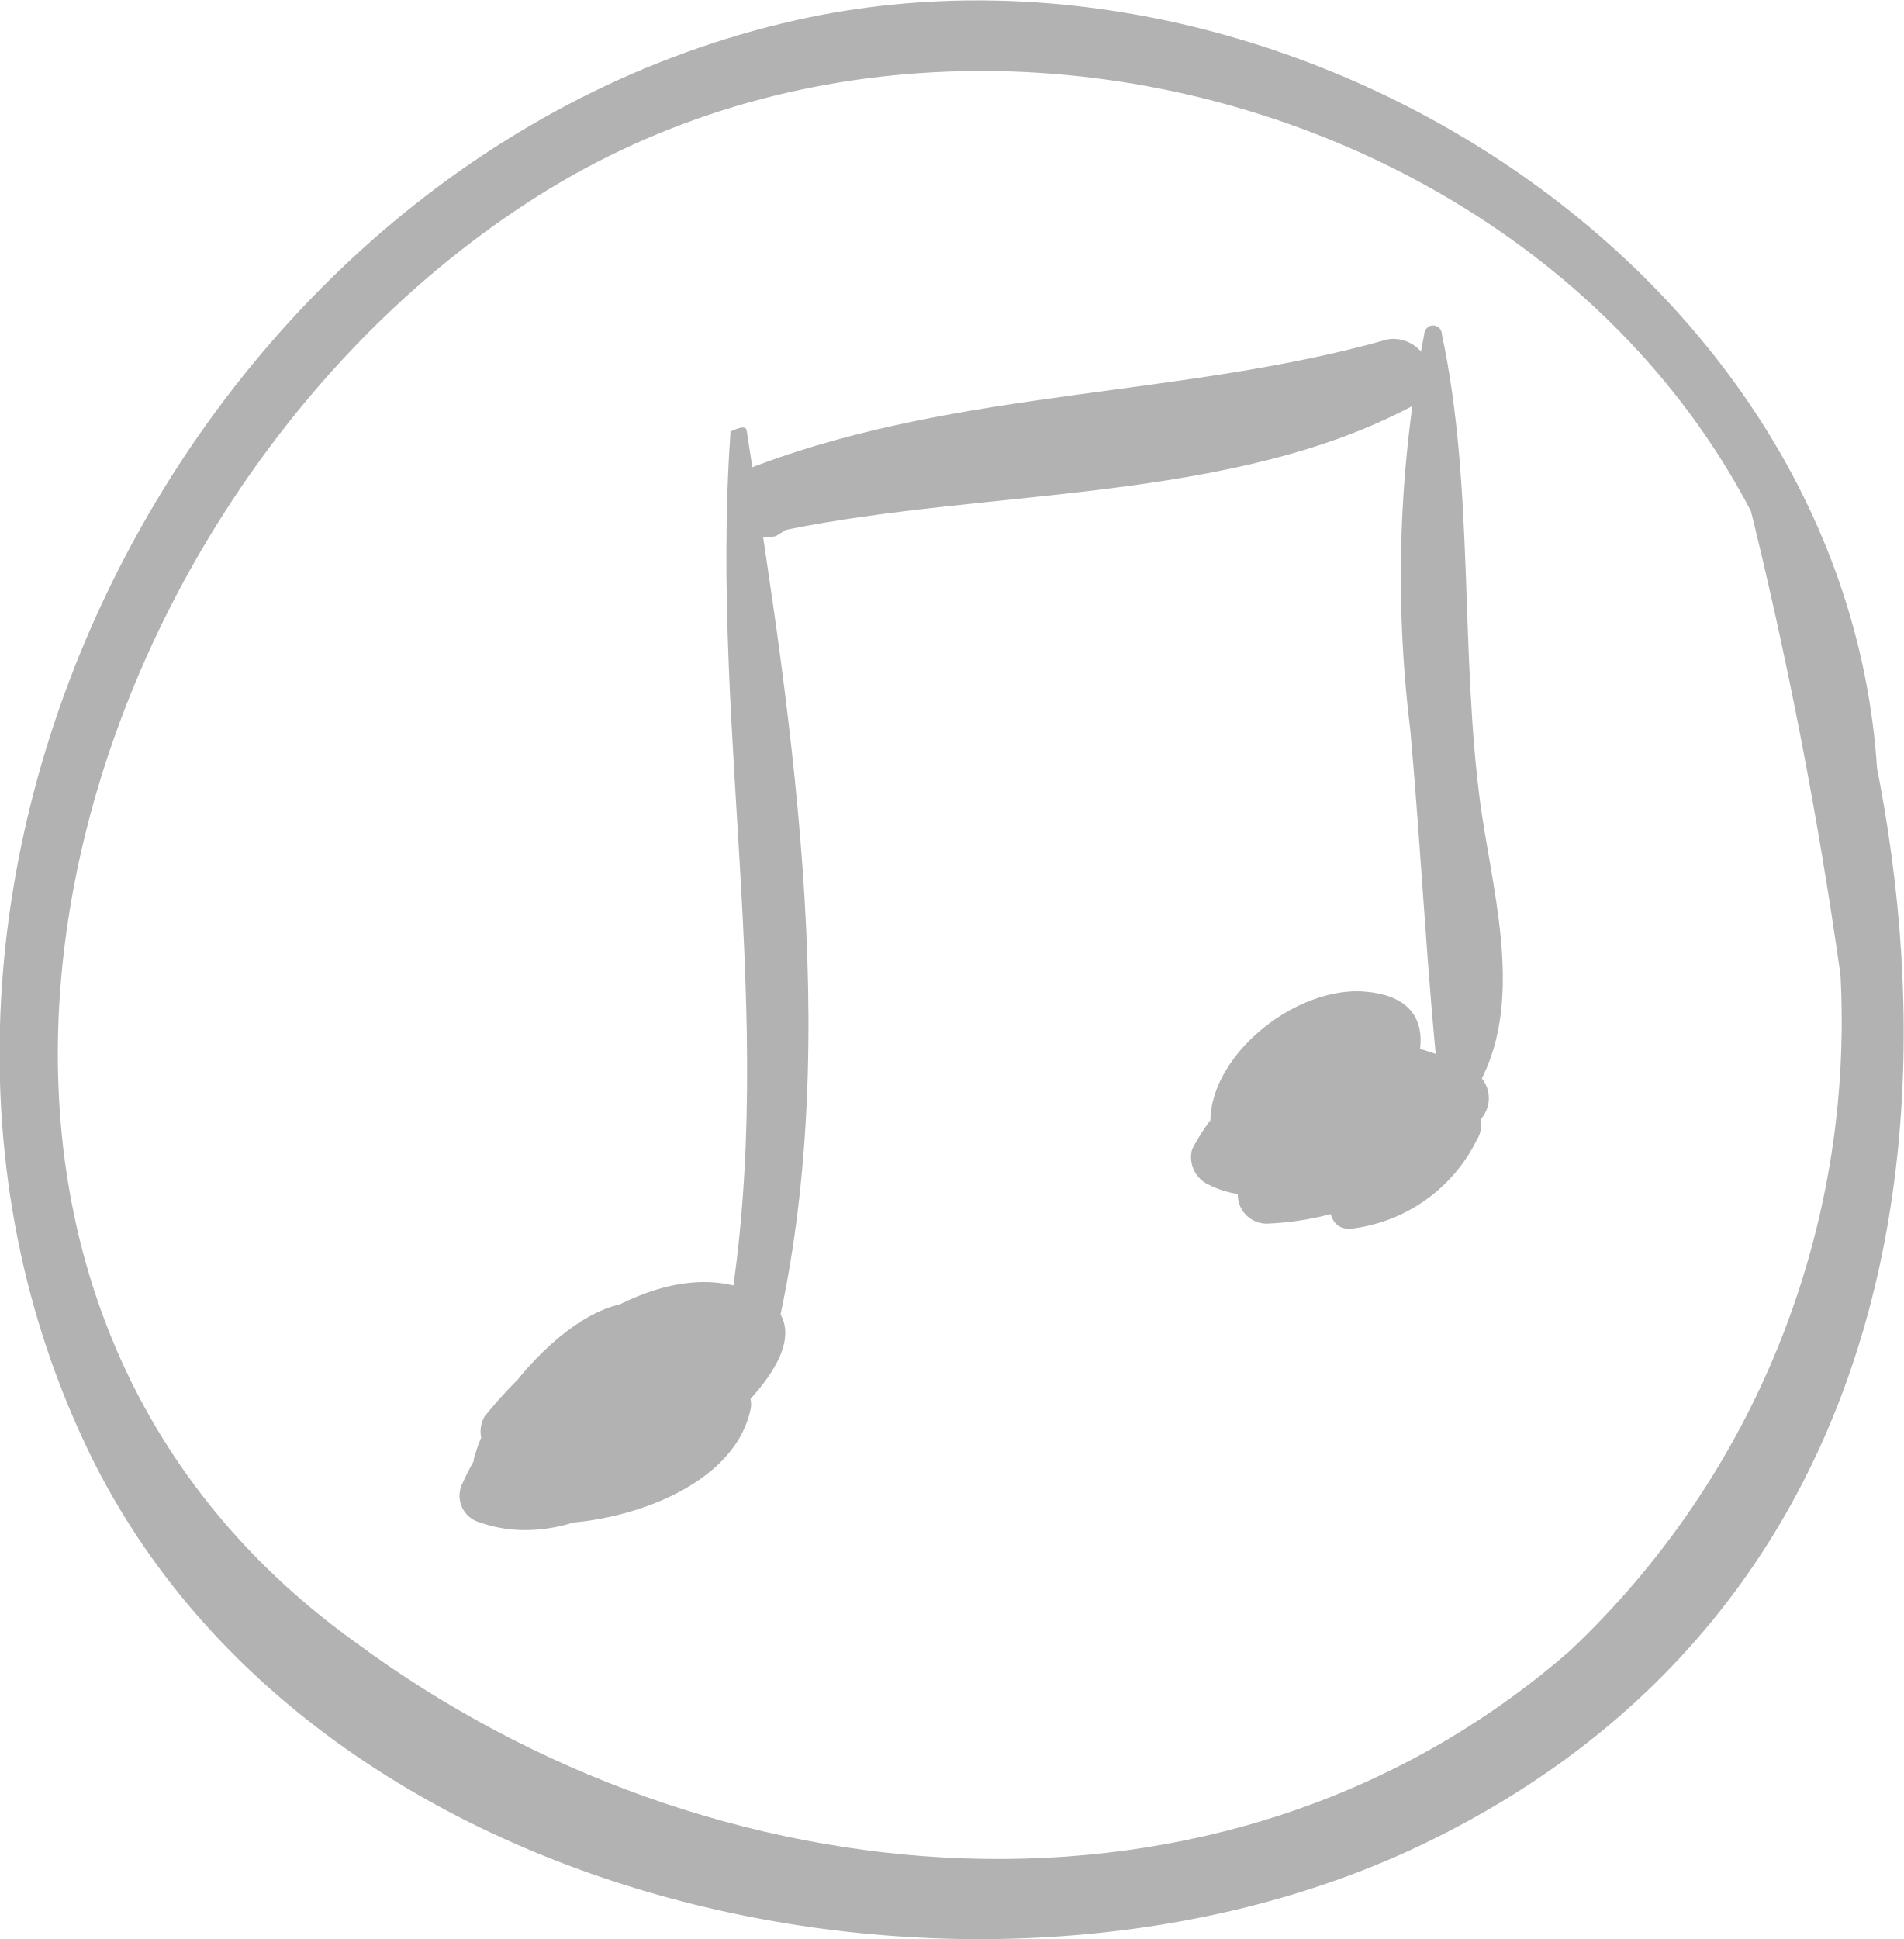
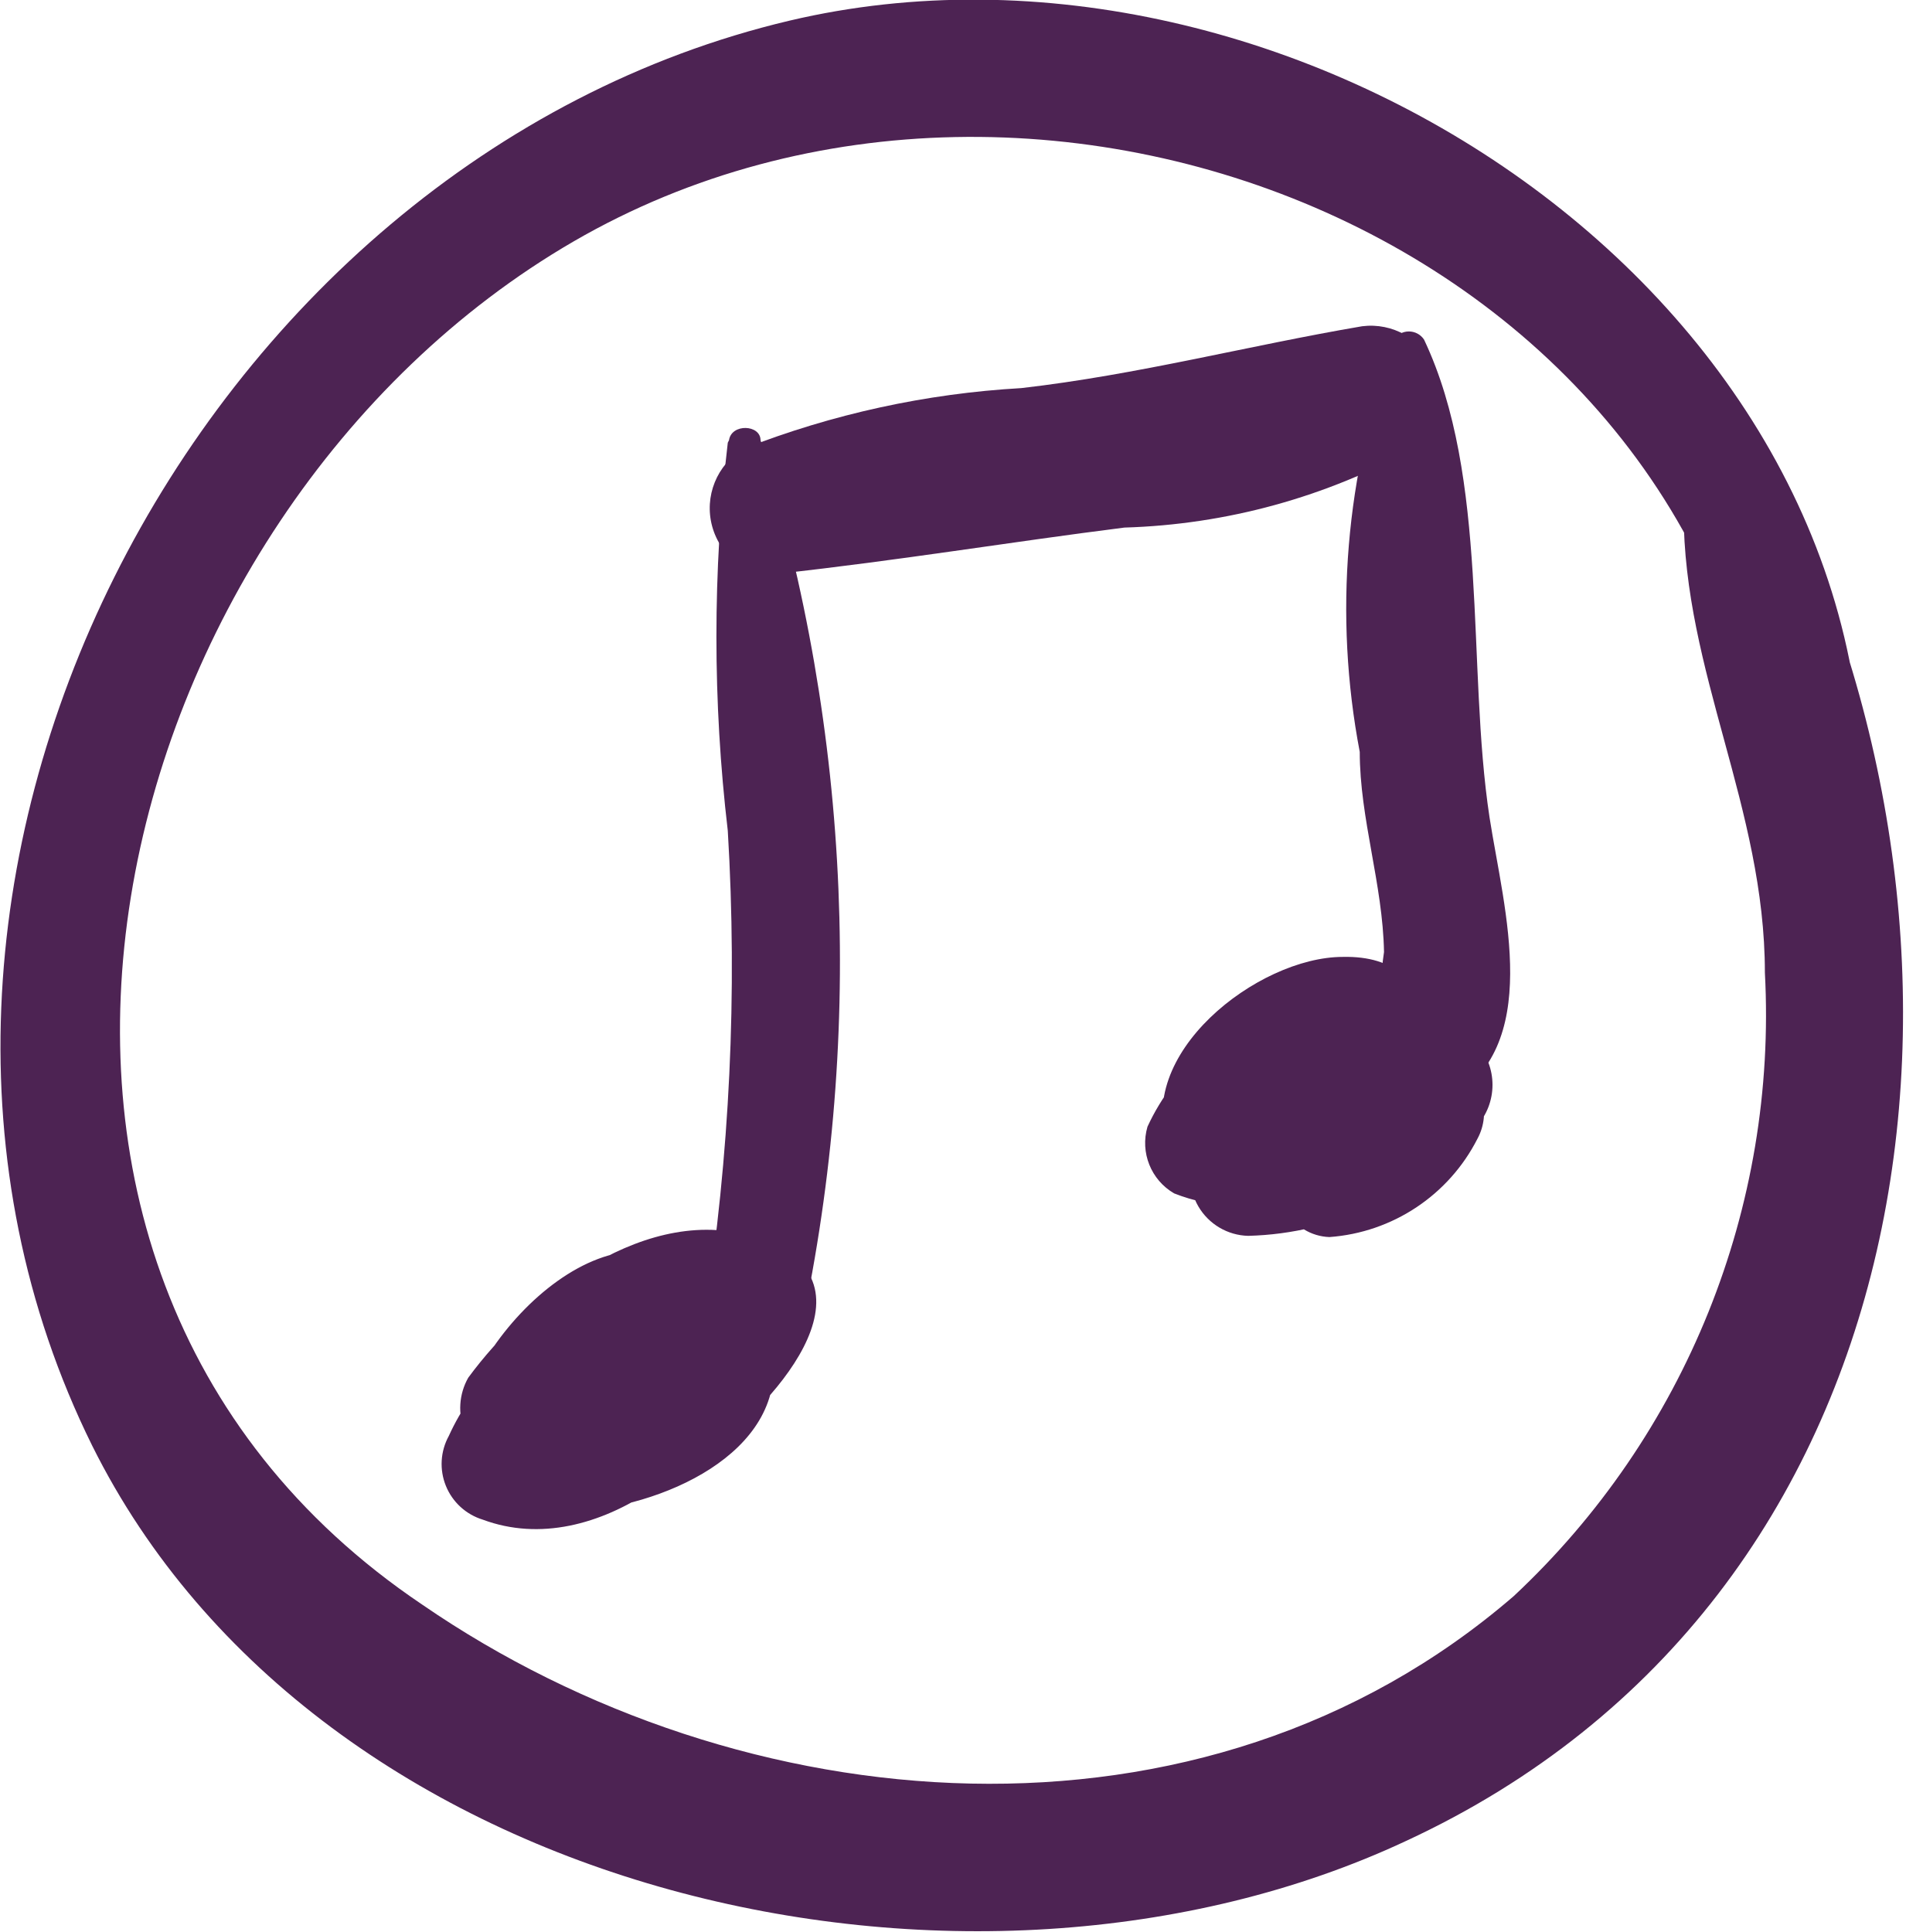
- <svg xmlns="http://www.w3.org/2000/svg" viewBox="0 0 15.09 15.37">
+ <svg xmlns="http://www.w3.org/2000/svg" viewBox="0 0 15.71 15.93">
  <defs>
    <style>
      .cls-1 {
-         fill: #b2b2b2;
+         fill: #4d2353;
      }
    </style>
  </defs>
  <g id="Слой_2" data-name="Слой 2">
-     <g id="Слой_161" data-name="Слой 161">
-       <path class="cls-1" d="M14.89,6.61C15,2.34,10.32-.74,6.31.16,1.51,1.24-1.45,7.1.72,11.54c1.77,3.6,7,4.71,10.45,3.13,4.33-2,4.6-6.83,3.08-10.74-.08-.2-.43-.2-.4,0a37,37,0,0,1,.74,3.8,6.86,6.86,0,0,1-2.15,5.36c-2.76,2.4-6.82,2-9.62-.07C-1.32,10.05.49,3.86,4.35,1.5c4-2.44,10.06.1,10.18,5.11a.18.18,0,1,0,.36,0Z" />
-       <path class="cls-1" d="M4.83,11.42A1,1,0,0,0,5,11.15.15.15,0,0,0,4.83,11a.88.88,0,0,0-.79.91c0,.09.08.15.16.16.59.06,1.61-.23,1.75-.9a.18.18,0,0,0-.12-.21c-.63-.19-1.64.12-1.68.87a.17.17,0,0,0,.17.18,1.68,1.68,0,0,0,1.46-.88.2.2,0,0,0-.11-.29,1.65,1.65,0,0,0-2,.91.22.22,0,0,0,.14.32c.8.28,1.76-.49,2-1.22a.24.24,0,0,0-.06-.23,1.05,1.05,0,0,0-1.58.47.56.56,0,0,0,.32.69,1.2,1.2,0,0,0,.94-.25c.33-.21,1.26-1,.51-1.3s-1.68.47-2.1,1a.24.24,0,0,0,.15.35c.49.16,2-.23,1.49-1s-1.56.39-1.71.94a.2.2,0,0,0,.37.16c.14-.23.51-.88.81-.87s-.21.24-.29.26a1,1,0,0,1-.54,0l.14.35a2.41,2.41,0,0,1,.85-.7.87.87,0,0,1,.56-.14s.11-.11,0,0a1.31,1.31,0,0,1-.2.21c-.13.12-.54.47-.74.41s0-.26.13-.33a.56.56,0,0,1,.57,0l-.07-.23c-.17.5-.89,1.08-1.44.91l.15.28a1.24,1.24,0,0,1,1.53-.71l-.12-.28a1.26,1.26,0,0,1-1.13.73l.18.17c0-.5.85-.65,1.23-.53L5.61,11c-.1.51-1,.7-1.41.66l.17.17a.6.6,0,0,1,.5-.62l-.18-.14a.78.78,0,0,0,0,.3c0,.05.07.05.1,0Z" />
-       <path class="cls-1" d="M11.46,8.63c-.49-.25-.78.46-.93.8,0,.13,0,.32.18.31a1.28,1.28,0,0,0,1-.71.21.21,0,0,0-.07-.29,1.4,1.4,0,0,0-1.8.62.23.23,0,0,0,.2.34,2.34,2.34,0,0,0,1.7-.83.25.25,0,0,0,0-.33,1.57,1.57,0,0,0-2.29.57.24.24,0,0,0,.11.27c.52.28,1.1-.12,1.43-.52s.45-.95-.17-1-1.4.65-1.19,1.23c.28.77,1.27,0,1.49-.42A.24.24,0,0,0,11,8.36a1,1,0,0,0-.93.16c-.2.12-.07.47.16.39a.85.85,0,0,1,.64-.09l-.14-.35c-.07.13-.63.62-.6.41s.29-.33.4-.4.35-.1.31-.14-.09.08-.13.14a1.6,1.6,0,0,1-.25.27c-.16.14-.43.34-.64.22l.11.27a1.13,1.13,0,0,1,1.5-.37V8.54a1.9,1.9,0,0,1-1.37.7l.19.35c.25-.37.74-.73,1.19-.48l-.07-.29a.89.89,0,0,1-.65.51l.19.26c.09-.26.22-.75.54-.8a.09.09,0,0,0,0-.16Z" />
-       <path class="cls-1" d="M5.79,3.44c-.17,2.44.42,4.8-.06,7.25,0,.23.31.34.37.1.61-2.34.19-5-.18-7.37,0-.07-.12,0-.13,0Z" />
-       <path class="cls-1" d="M11.29,2.65a10,10,0,0,0-.11,3.14c.09,1,.13,1.92.23,2.85a.13.13,0,0,0,.24.07c.46-.66.2-1.55.09-2.3-.17-1.24-.05-2.54-.31-3.76a.07.07,0,0,0-.14,0Z" />
-       <path class="cls-1" d="M6.23,4.2c1.61-.33,3.55-.21,5-1A.29.29,0,0,0,11,2.69c-1.62.46-3.38.39-5,1a.29.29,0,0,0,.15.56Z" />
+     <g id="иконки">
+       <path class="cls-1" d="M15.35,6.86C15.58,2.44,10.62-.79,6.51.18,1.6,1.34-1.51,7.34.76,11.93,2.62,15.67,8,16.87,11.59,15.19c4.32-2,5-7.24,3.09-11.17a.43.43,0,0,0-.8.21c0,1.32.67,2.44.67,3.8a6.56,6.56,0,0,1-2.07,5.14c-2.57,2.22-6.37,1.88-9,.07C-.71,10.42.85,4.25,4.73,2s9.62.09,9.86,4.91a.38.38,0,0,0,.76,0Z" transform="translate(0 -0.01)" />
+       <path class="cls-1" d="M5.07,11.76a.59.59,0,0,0,.29-.25c.14-.19-.06-.45-.27-.45a1,1,0,0,0-1,1.06.35.35,0,0,0,.34.35c.67.07,1.77-.28,1.93-1A.38.38,0,0,0,6.14,11c-.76-.23-1.87.18-1.93,1.06a.37.37,0,0,0,.37.36,1.9,1.9,0,0,0,1.65-1A.41.41,0,0,0,6,10.85a1.87,1.87,0,0,0-2.3,1,.48.48,0,0,0,.28.69c.94.35,2-.54,2.34-1.39a.5.5,0,0,0-.13-.48,1.32,1.32,0,0,0-2,.59.83.83,0,0,0,.51,1A1.43,1.43,0,0,0,5.8,12c.52-.34,1.53-1.42.45-1.78-.9-.31-1.89.47-2.39,1.15a.51.51,0,0,0,.3.74c.74.23,2.49-.44,1.75-1.43S3.86,11,3.77,11.83a.44.44,0,0,0,.74.3c.11-.13.22-.26.32-.4s.42-.34.44-.43S5.1,11,5.1,11a1.28,1.28,0,0,0-.22.09.91.91,0,0,1-.46,0l.3.74a2.28,2.28,0,0,1,.76-.62s.44-.1.43-.1l-.16-.45,0,.05c-.06,0-.16.17-.2.2a2.34,2.34,0,0,1-.27.2,3.52,3.52,0,0,0-.33.15s.15.22.2.22.07-.07.1-.07.22-.11.25-.08l-.12-.48c-.13.38-.72.87-1.14.75l.33.58a1,1,0,0,1,1.23-.57l-.29-.5a1,1,0,0,1-.9.55l.37.37c0-.37.74-.43,1-.36l-.25-.44c-.08.41-.88.55-1.23.52l.35.35a.46.46,0,0,1,.36-.47l-.37-.21a.49.49,0,0,0,.16.29.14.14,0,0,0,.11,0Z" transform="translate(0 -0.01)" />
+       <path class="cls-1" d="M11.8,8.83c-.47-.55-1,.39-1.2.74a.43.43,0,0,0,.36.64,1.49,1.49,0,0,0,1.22-.81A.45.45,0,0,0,12,8.79a1.66,1.66,0,0,0-2.13.69.49.49,0,0,0,.42.72,2.55,2.55,0,0,0,1.88-.9.51.51,0,0,0,0-.69,1.8,1.8,0,0,0-2.71.69.48.48,0,0,0,.22.55,1.45,1.45,0,0,0,1.75-.56c.4-.48.52-1.41-.36-1.39-.7,0-1.74.81-1.43,1.58.39,1,1.61.23,2-.38a.51.51,0,0,0-.3-.74,1.12,1.12,0,0,0-1.12.22.44.44,0,0,0,.34.8,1,1,0,0,1,.51-.05l-.3-.74a.75.75,0,0,1-.24.26s-.16.08-.16.1.21.3.27.29.21-.23.29-.28.28,0,.05-.28-.07-.21-.23-.08-.13.16-.2.22S10.26,9,10.2,9l.22.56c.09-.28.87-.44,1.08-.26V8.61a1.71,1.71,0,0,1-1.19.64l.41.72c.16-.26.53-.58.85-.41L11.41,9a.69.69,0,0,1-.56.43l.52.52c.08-.25.16-.64.4-.79a.18.18,0,0,0,0-.28Z" transform="translate(0 -0.01)" />
+       <path class="cls-1" d="M6,3.66a13.7,13.7,0,0,0,0,3.2,18.66,18.66,0,0,1-.19,4,.4.4,0,0,0,.77.22,14.46,14.46,0,0,0-.31-7.44c0-.13-.24-.14-.26,0Z" transform="translate(0 -0.01)" />
+       <path class="cls-1" d="M11.49,2.84a6.31,6.31,0,0,0-.28,3.37c0,.55.19,1.09.2,1.65A2,2,0,0,0,11.57,9a.27.27,0,0,0,.36.09c.8-.45.47-1.57.35-2.34-.19-1.25,0-2.8-.54-3.94a.15.15,0,0,0-.25,0Z" transform="translate(0 -0.01)" />
+       <path class="cls-1" d="M6.42,4.74c1-.11,1.9-.26,2.85-.38a5.26,5.26,0,0,0,2.4-.66.57.57,0,0,0-.44-1c-.94.16-1.85.4-2.81.51a7.45,7.45,0,0,0-2.29.5.57.57,0,0,0,.29,1.06Z" transform="translate(0 -0.01)" />
    </g>
  </g>
</svg>
